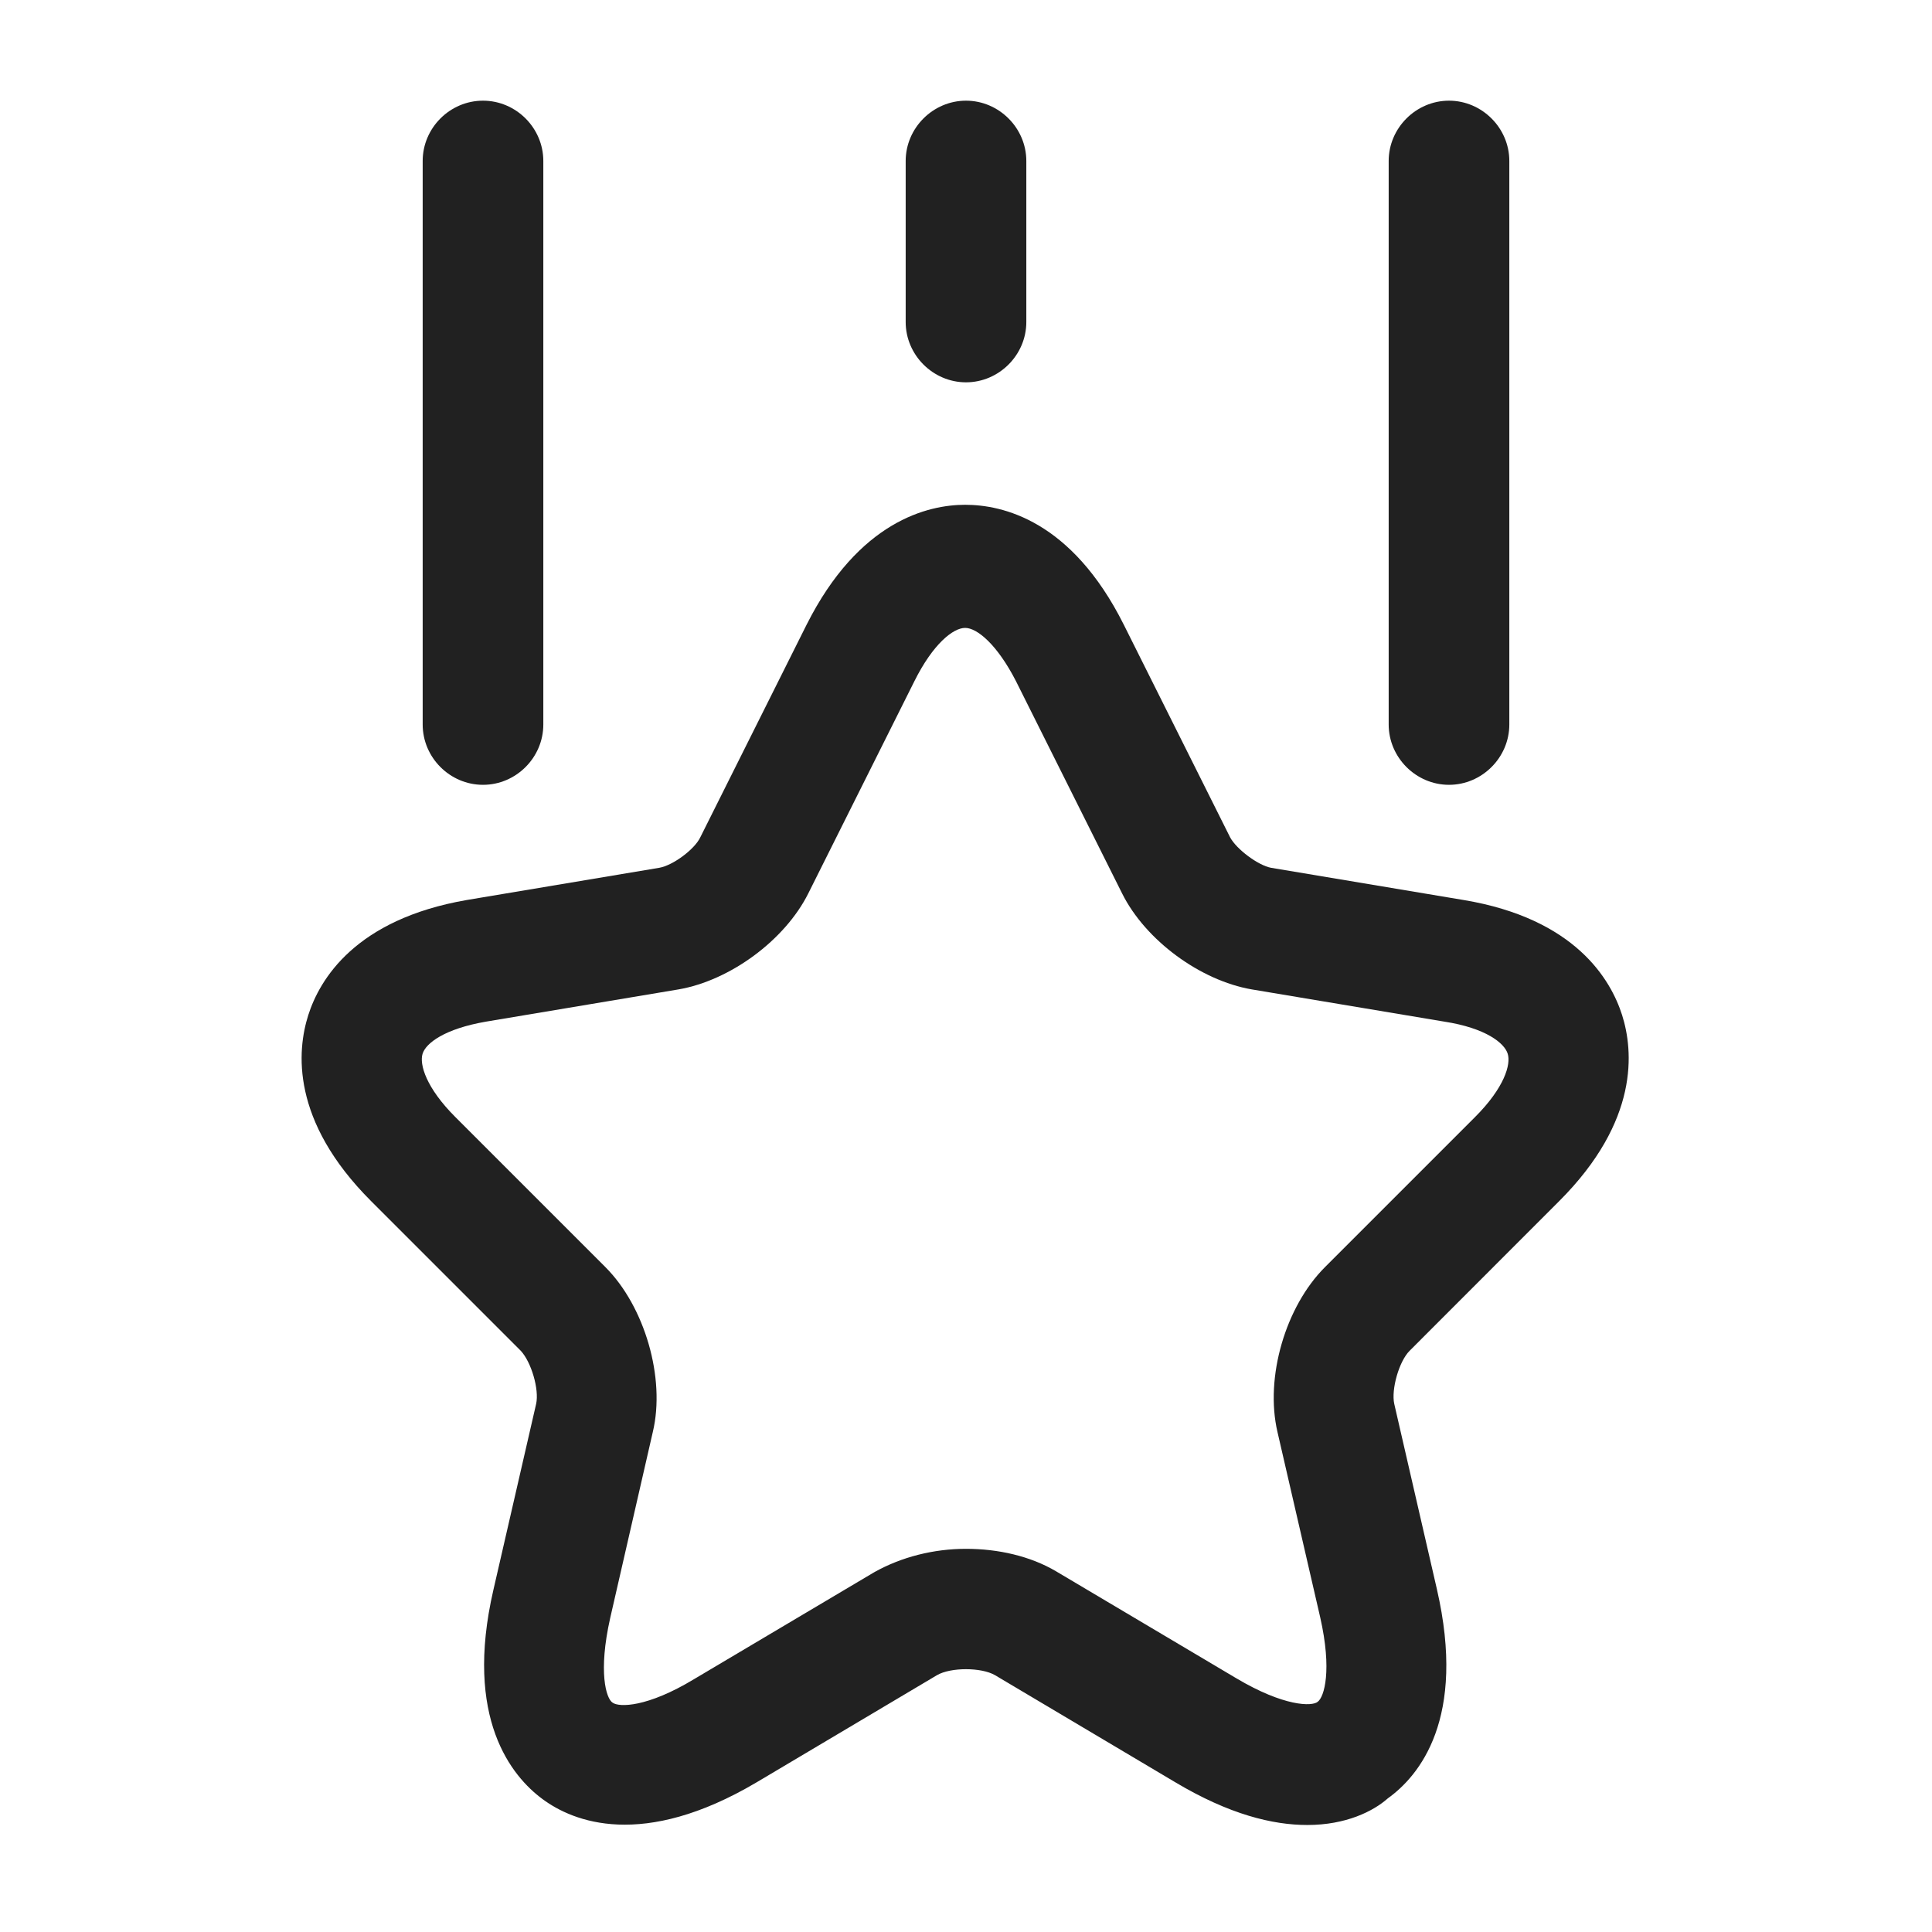
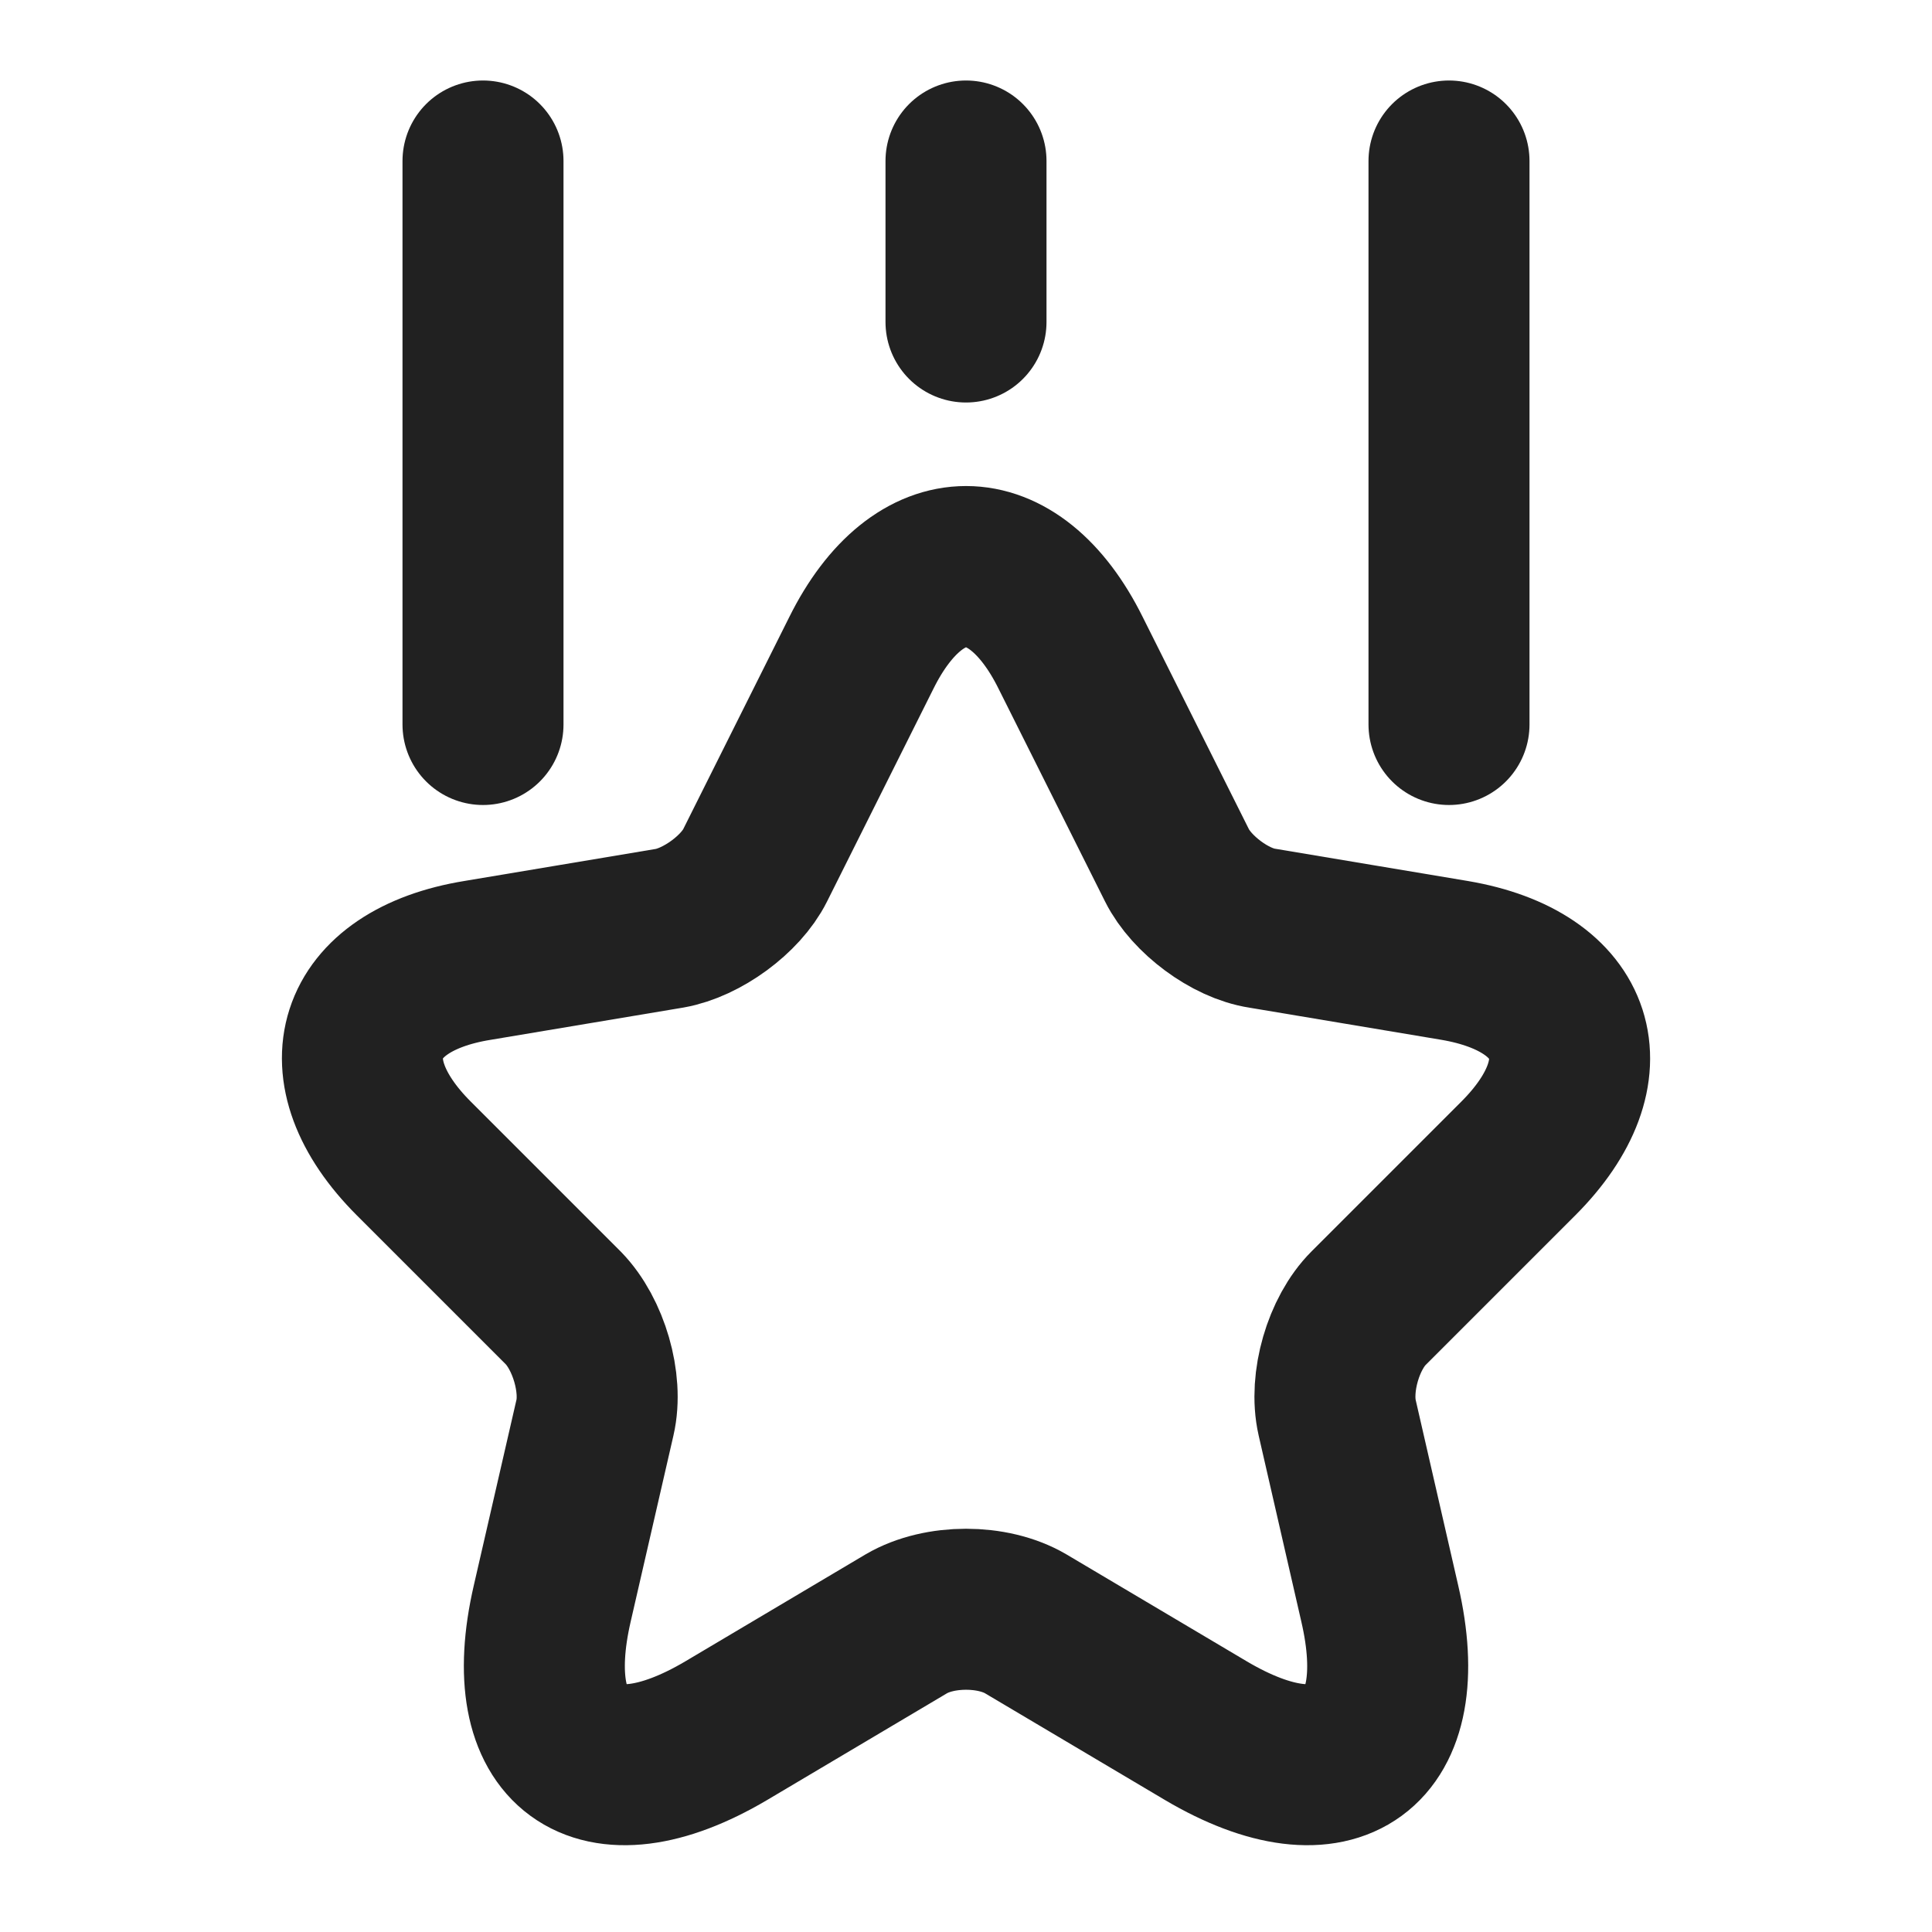
<svg xmlns="http://www.w3.org/2000/svg" width="18" height="18" viewBox="0 0 18 18" fill="none">
-   <path d="M12.18 17.003C11.857 17.003 11.453 16.905 10.95 16.605L9.27 15.607C9.142 15.533 8.857 15.533 8.73 15.607L7.05 16.605C5.985 17.235 5.34 16.973 5.055 16.762C4.77 16.552 4.32 16.012 4.597 14.812L4.995 13.08C5.025 12.945 4.95 12.69 4.852 12.585L3.457 11.19C2.707 10.44 2.767 9.788 2.872 9.458C2.977 9.128 3.307 8.565 4.35 8.385L6.142 8.085C6.27 8.063 6.472 7.913 6.525 7.8L7.515 5.82C8.002 4.853 8.647 4.703 8.992 4.703C9.337 4.703 9.982 4.845 10.47 5.82L11.46 7.8C11.52 7.913 11.723 8.063 11.842 8.085L13.635 8.385C14.678 8.558 15.008 9.128 15.113 9.458C15.217 9.788 15.277 10.44 14.527 11.19L13.133 12.585C13.035 12.682 12.96 12.945 12.99 13.08L13.387 14.805C13.665 16.012 13.223 16.545 12.93 16.755C12.795 16.875 12.54 17.003 12.18 17.003ZM9 14.43C9.3 14.43 9.6 14.498 9.84 14.64L11.52 15.637C11.963 15.9 12.225 15.9 12.277 15.855C12.338 15.81 12.412 15.562 12.3 15.068L11.902 13.342C11.783 12.832 11.977 12.172 12.345 11.805L13.74 10.41C14.018 10.133 14.078 9.915 14.047 9.818C14.018 9.72 13.845 9.578 13.455 9.518L11.662 9.218C11.182 9.135 10.672 8.76 10.455 8.325L9.465 6.345C9.292 6.008 9.105 5.85 8.992 5.85C8.88 5.85 8.692 6 8.52 6.345L7.53 8.325C7.312 8.76 6.802 9.135 6.322 9.218L4.53 9.518C4.14 9.585 3.967 9.72 3.937 9.818C3.907 9.915 3.967 10.133 4.245 10.41L5.64 11.805C6.007 12.172 6.202 12.84 6.082 13.342L5.685 15.075C5.572 15.578 5.647 15.825 5.707 15.863C5.767 15.908 6.03 15.908 6.465 15.645L8.145 14.648C8.4 14.505 8.7 14.43 9 14.43Z" fill="#212121" />
-   <path d="M4.5 7.312C4.192 7.312 3.938 7.058 3.938 6.75V1.5C3.938 1.192 4.192 0.938 4.5 0.938C4.808 0.938 5.062 1.192 5.062 1.5V6.75C5.062 7.058 4.808 7.312 4.5 7.312Z" fill="#212121" />
-   <path d="M13.5 7.312C13.193 7.312 12.938 7.058 12.938 6.75V1.5C12.938 1.192 13.193 0.938 13.5 0.938C13.807 0.938 14.062 1.192 14.062 1.5V6.75C14.062 7.058 13.807 7.312 13.5 7.312Z" fill="#212121" />
-   <path d="M9 3.562C8.693 3.562 8.438 3.308 8.438 3V1.5C8.438 1.192 8.693 0.938 9 0.938C9.307 0.938 9.562 1.192 9.562 1.5V3C9.562 3.308 9.307 3.562 9 3.562Z" fill="#212121" />
+   <path d="M9.975 6.083L10.966 8.063C11.101 8.333 11.46 8.603 11.761 8.648L13.553 8.948C14.7 9.143 14.97 9.968 14.146 10.793L12.751 12.188C12.518 12.42 12.383 12.878 12.458 13.208L12.855 14.94C13.171 16.305 12.443 16.838 11.236 16.125L9.555 15.128C9.248 14.948 8.753 14.948 8.445 15.128L6.765 16.125C5.558 16.838 4.83 16.305 5.145 14.94L5.543 13.208C5.618 12.885 5.483 12.428 5.25 12.188L3.855 10.793C3.03 9.968 3.3 9.135 4.448 8.948L6.24 8.648C6.54 8.595 6.9 8.333 7.035 8.063L8.025 6.083C8.558 5.01 9.443 5.01 9.975 6.083Z" stroke="#212121" stroke-width="1.5" stroke-linecap="round" stroke-linejoin="round" />
+   <path d="M4.5 6.75V1.5" stroke="#212121" stroke-width="1.5" stroke-linecap="round" stroke-linejoin="round" />
+   <path d="M13.5 6.75V1.5" stroke="#212121" stroke-width="1.5" stroke-linecap="round" stroke-linejoin="round" />
+   <path d="M9 3V1.5" stroke="#212121" stroke-width="1.5" stroke-linecap="round" stroke-linejoin="round" />
</svg>
